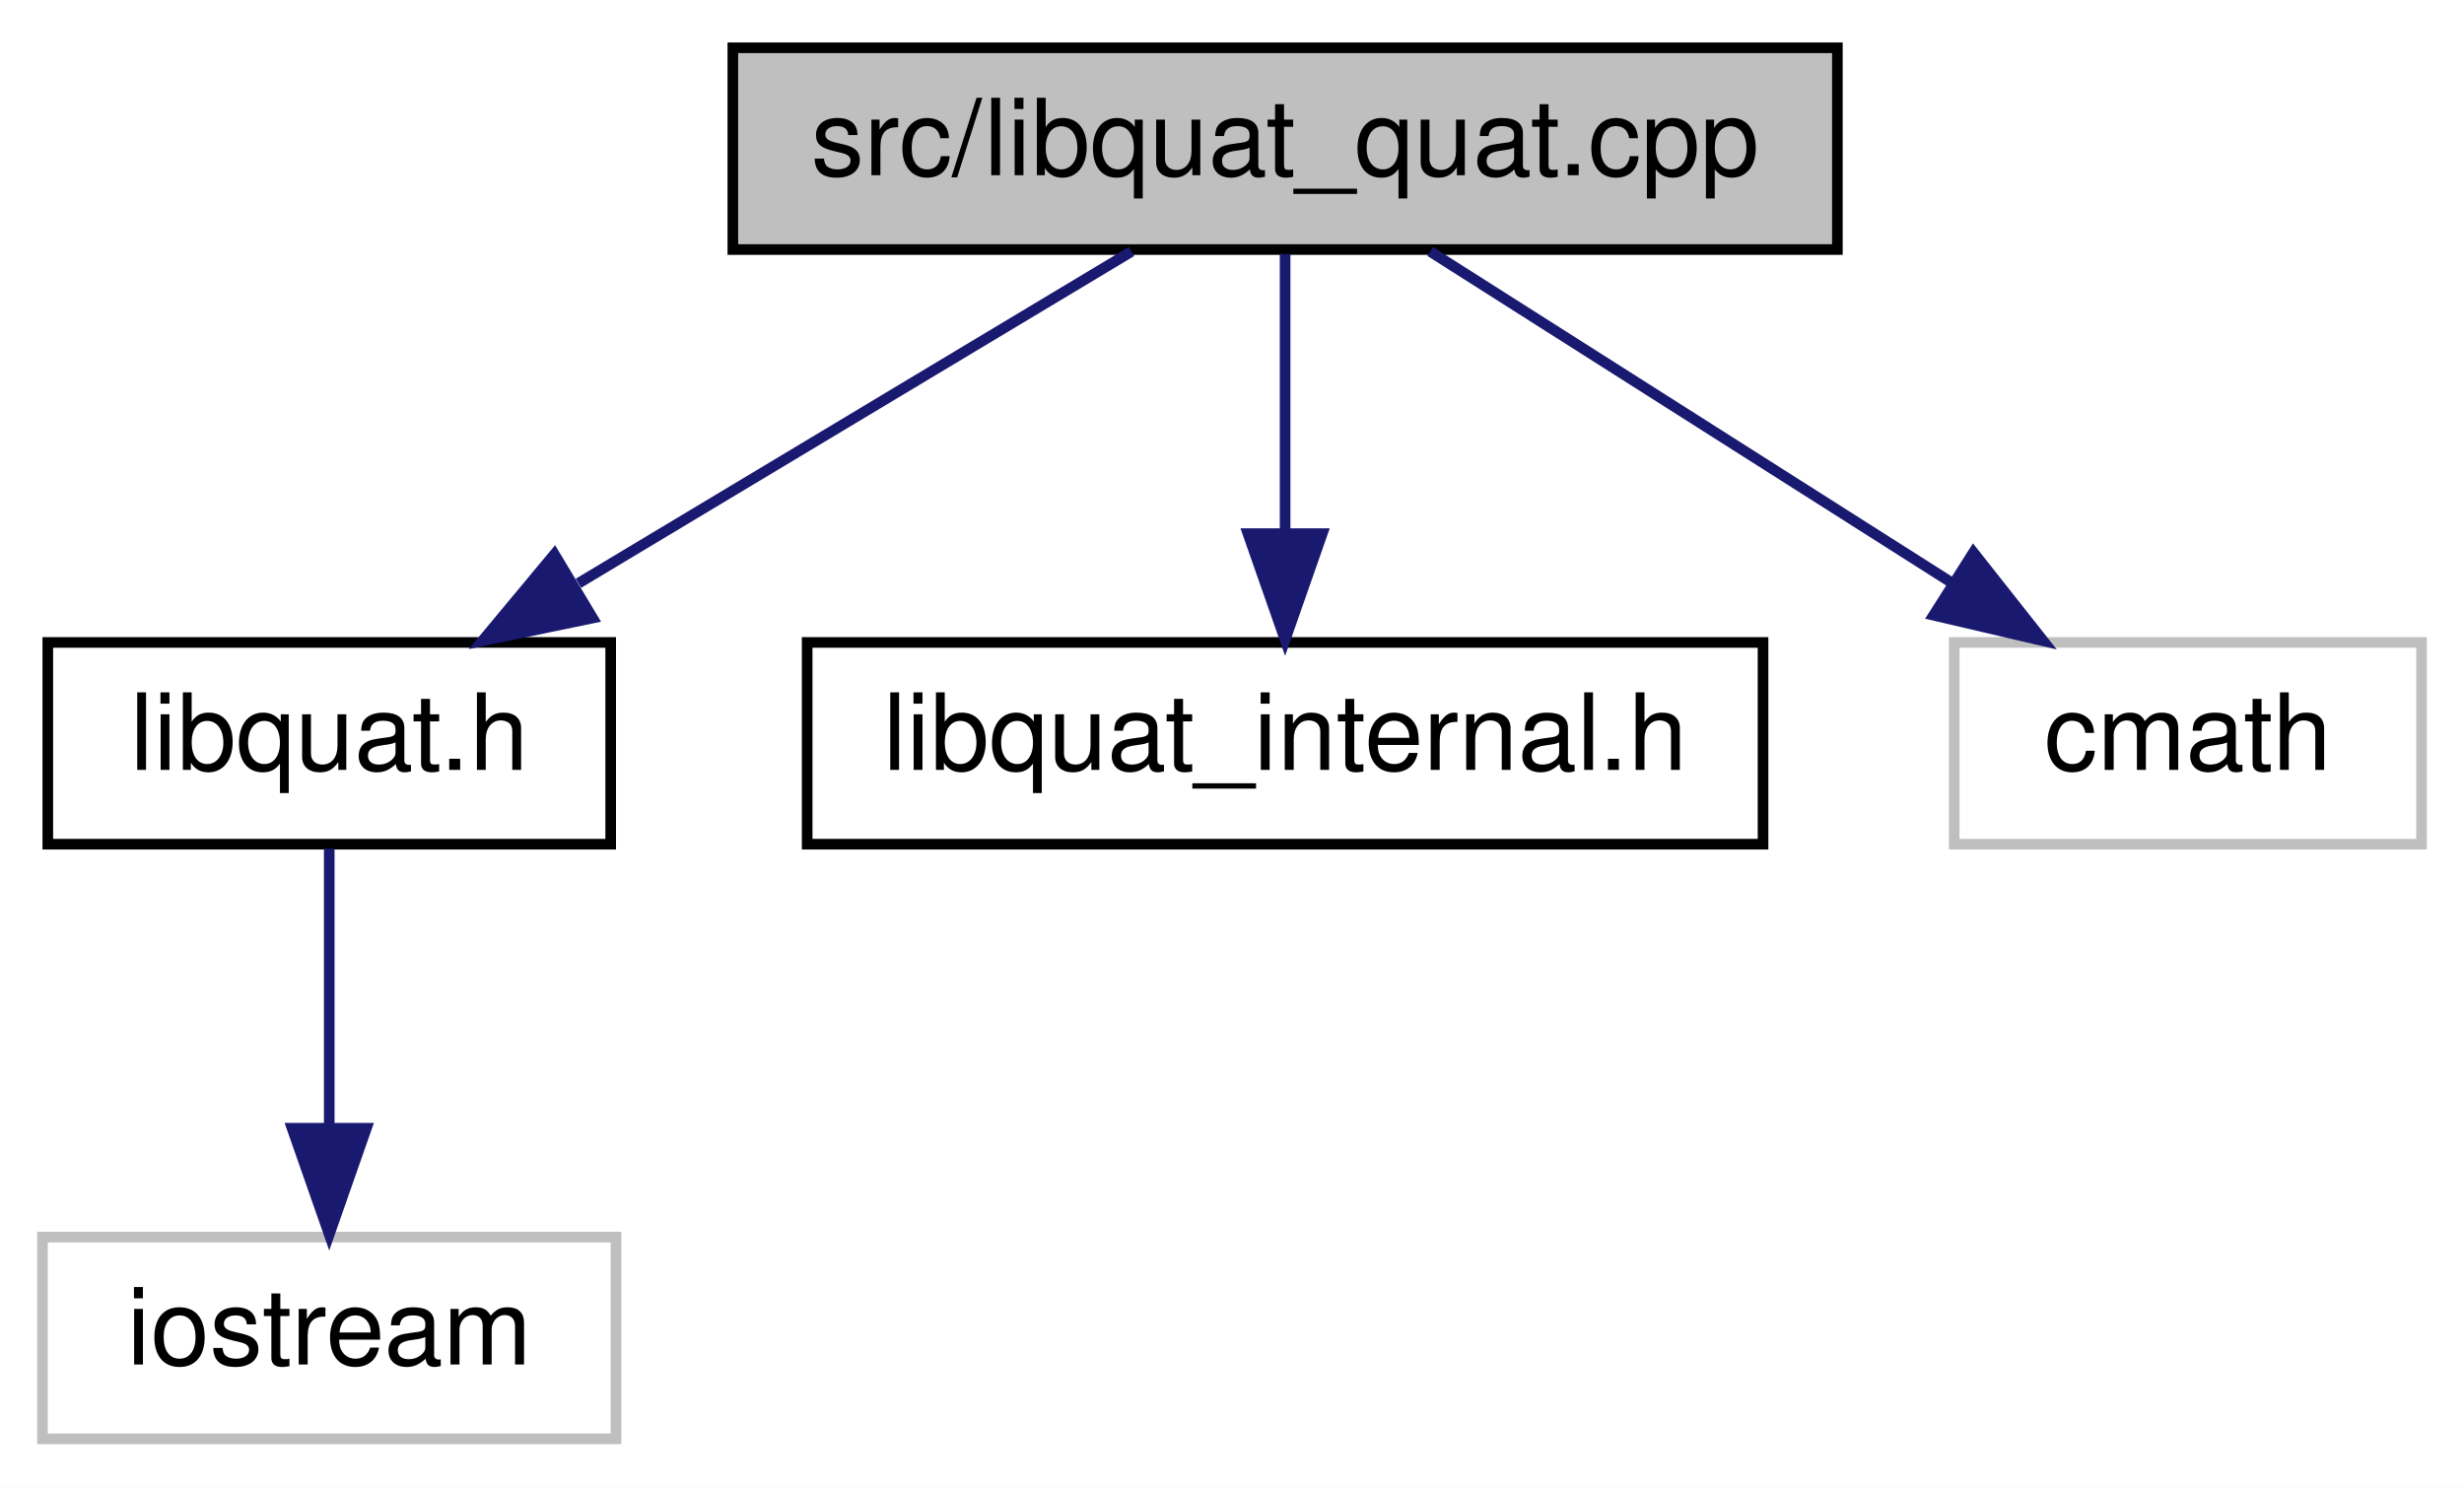
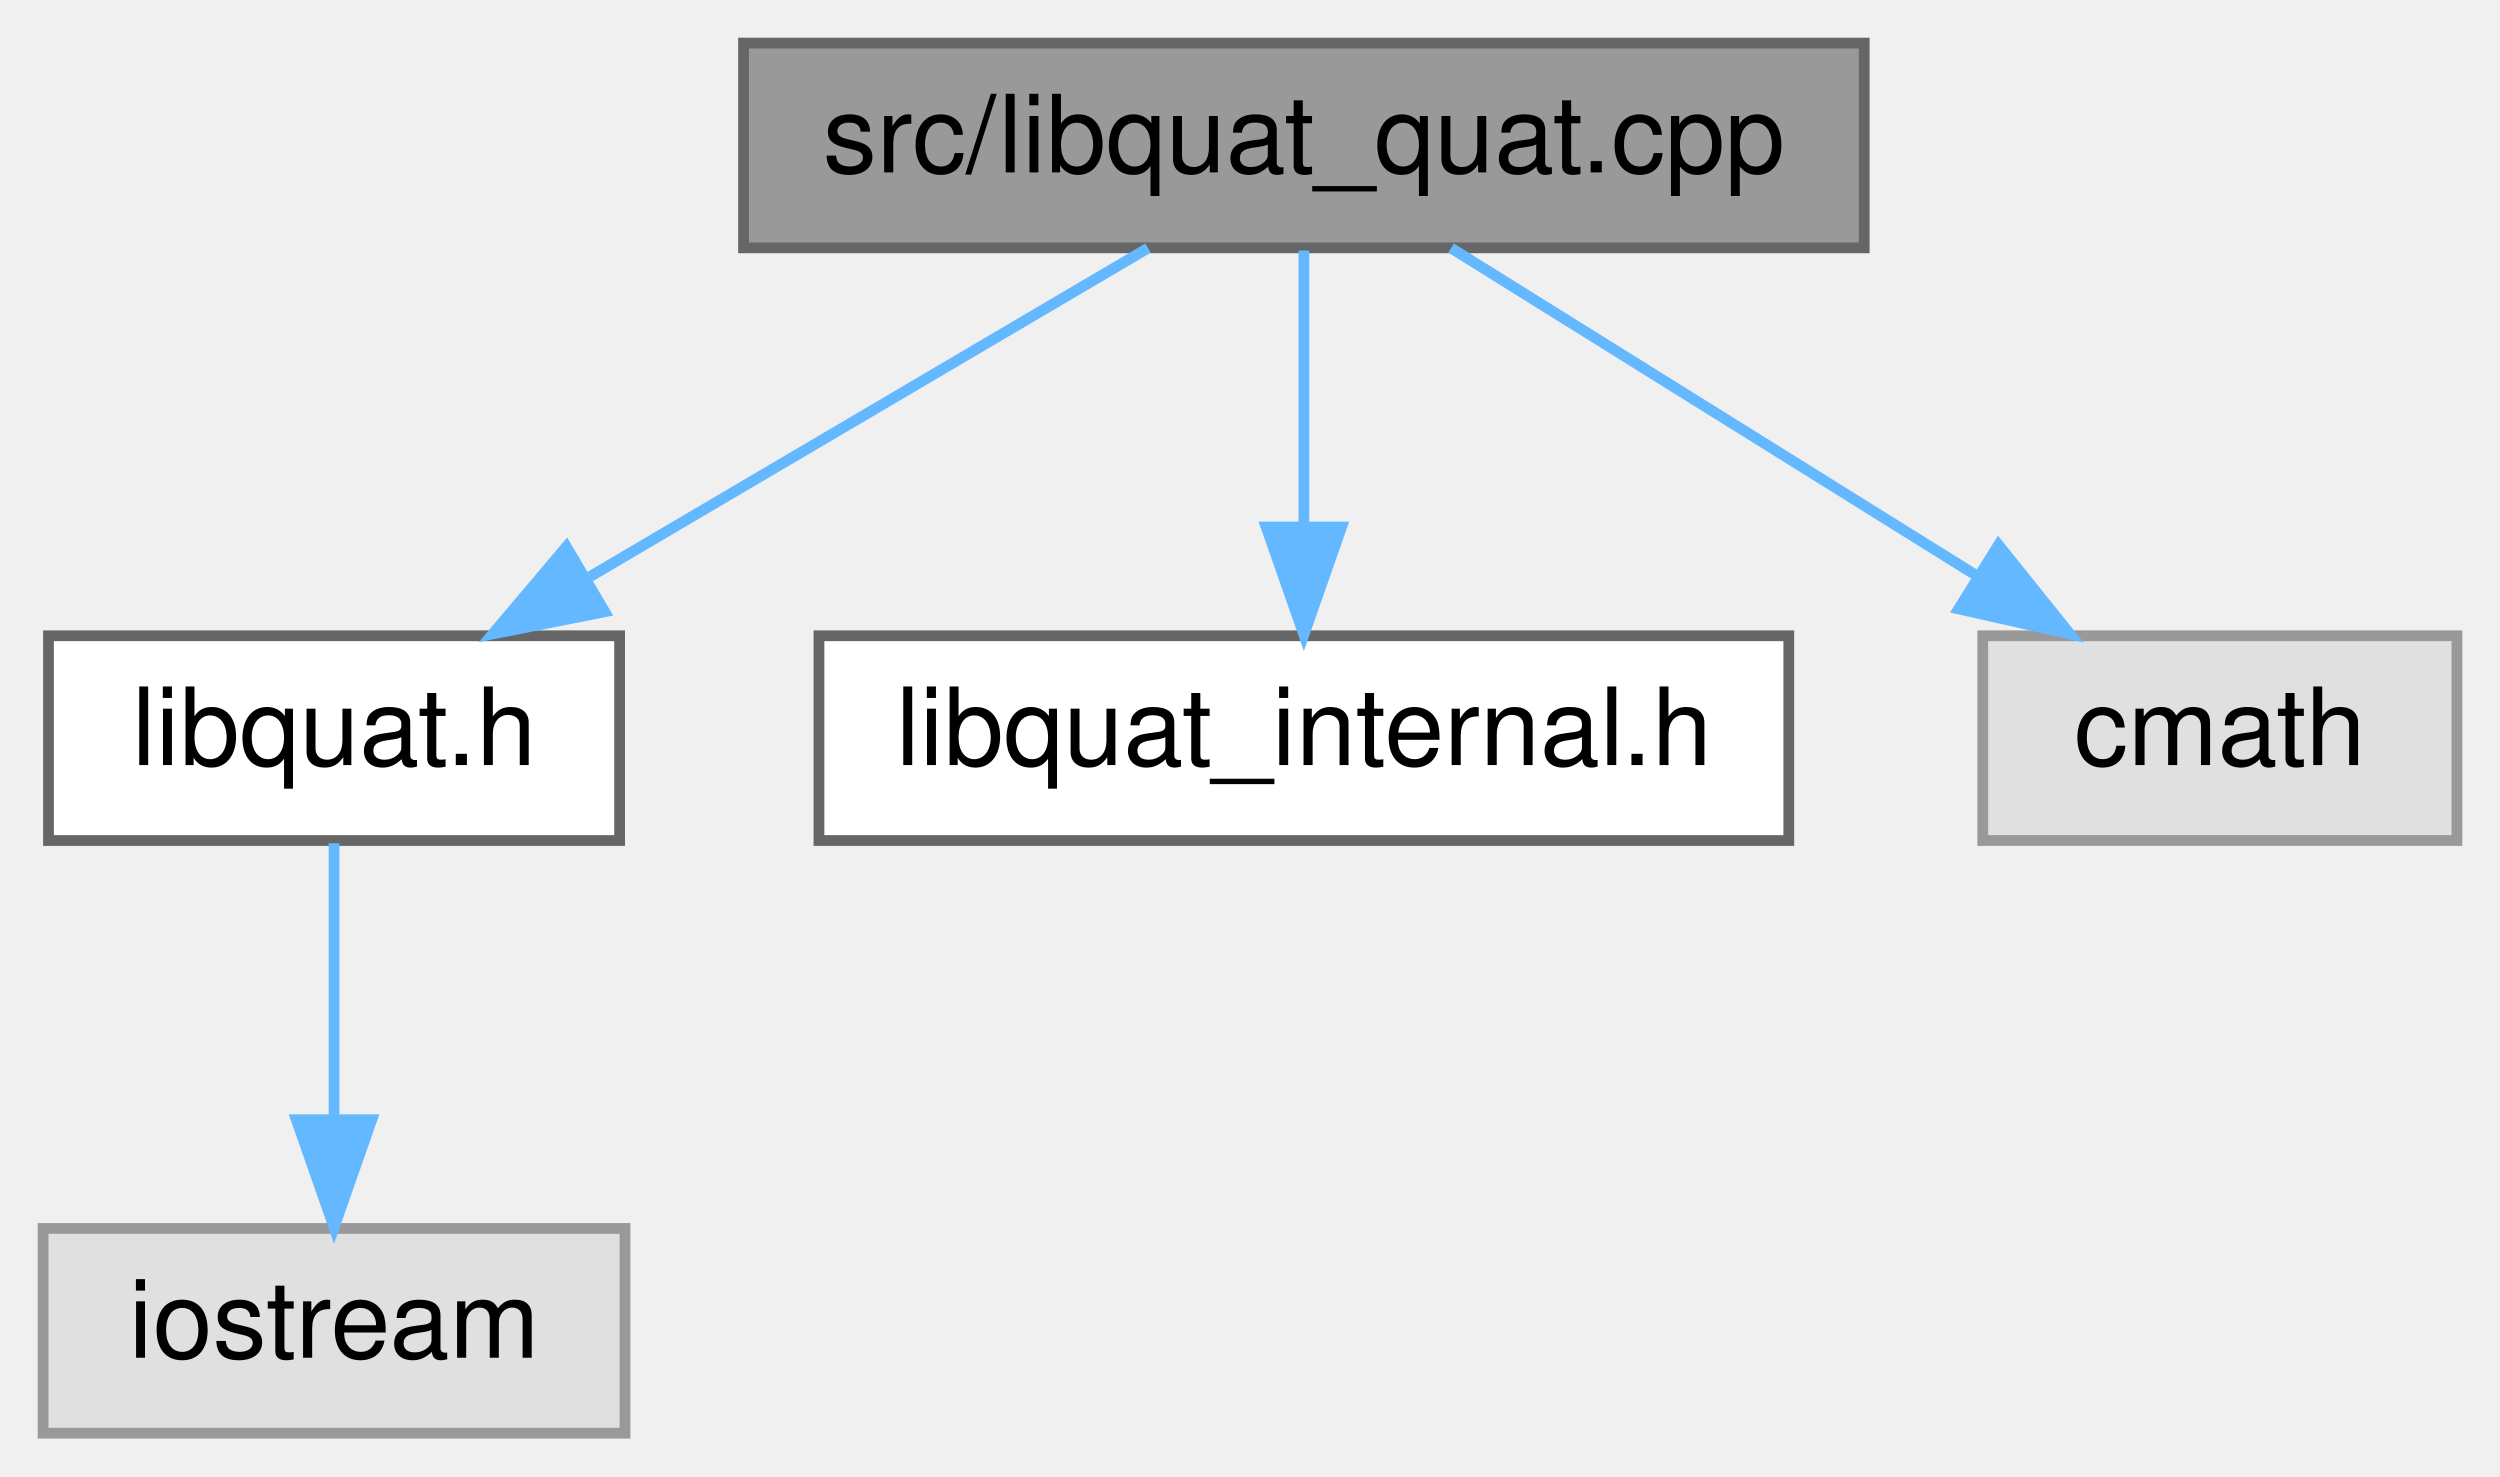
- <svg xmlns="http://www.w3.org/2000/svg" xmlns:xlink="http://www.w3.org/1999/xlink" width="232pt" height="140pt" viewBox="0.00 0.00 232.00 140.00">
-   <g id="graph0" class="graph" transform="scale(1 1) rotate(0) translate(4 136)">
-     <polygon fill="white" stroke="transparent" points="-4,4 -4,-136 228,-136 228,4 -4,4" />
+ <svg xmlns="http://www.w3.org/2000/svg" xmlns:xlink="http://www.w3.org/1999/xlink" width="232pt" height="137pt" viewBox="0.00 0.00 232.00 137.00">
+   <g id="graph0" class="graph" transform="scale(1 1) rotate(0) translate(4 133)">
    <g id="node1" class="node">
      <g id="a_node1">
        <a xlink:title="API Functions related to 3D Quaternion operations.">
-           <polygon fill="#bfbfbf" stroke="black" points="65,-112.5 65,-131.5 169,-131.5 169,-112.5 65,-112.5" />
-           <text text-anchor="middle" x="117" y="-119.5" font-family="Helvetica,sans-Serif" font-size="10.00">src/libquat_quat.cpp</text>
+           <polygon fill="#999999" stroke="#666666" points="169,-129 65,-129 65,-110 169,-110 169,-129" />
+           <text text-anchor="middle" x="117" y="-117" font-family="Helvetica,sans-Serif" font-size="10.00">src/libquat_quat.cpp</text>
        </a>
      </g>
    </g>
    <g id="node2" class="node">
      <g id="a_node2">
        <a xlink:href="../../dc/d7a/libquat_8h.html" target="_top" xlink:title="Library that provides data types for 3D vectors and quaternions, inter-conversions and related operat...">
-           <polygon fill="white" stroke="black" points="0.5,-56.5 0.5,-75.5 53.5,-75.5 53.5,-56.5 0.5,-56.5" />
-           <text text-anchor="middle" x="27" y="-63.5" font-family="Helvetica,sans-Serif" font-size="10.00">libquat.h</text>
+           <polygon fill="white" stroke="#666666" points="53.5,-74 0.5,-74 0.5,-55 53.5,-55 53.5,-74" />
+           <text text-anchor="middle" x="27" y="-62" font-family="Helvetica,sans-Serif" font-size="10.00">libquat.h</text>
        </a>
      </g>
    </g>
    <g id="edge1" class="edge">
-       <path fill="none" stroke="midnightblue" d="M102.54,-112.32C88.5,-103.9 66.95,-90.97 50.46,-81.07" />
-       <polygon fill="midnightblue" stroke="midnightblue" points="51.8,-77.8 41.42,-75.65 48.2,-83.8 51.8,-77.8" />
+       <path fill="none" stroke="#63b8ff" d="M102.54,-109.98C88.58,-101.77 67.21,-89.18 50.75,-79.49" />
+       <polygon fill="#63b8ff" stroke="#63b8ff" points="52.12,-76.23 41.72,-74.17 48.56,-82.26 52.12,-76.23" />
    </g>
    <g id="node4" class="node">
      <g id="a_node4">
        <a xlink:href="../../d7/dd9/libquat__internal_8h.html" target="_top" xlink:title="API functions to handle library errors.">
-           <polygon fill="white" stroke="black" points="72,-56.5 72,-75.5 162,-75.5 162,-56.5 72,-56.5" />
-           <text text-anchor="middle" x="117" y="-63.5" font-family="Helvetica,sans-Serif" font-size="10.00">libquat_internal.h</text>
+           <polygon fill="white" stroke="#666666" points="162,-74 72,-74 72,-55 162,-55 162,-74" />
+           <text text-anchor="middle" x="117" y="-62" font-family="Helvetica,sans-Serif" font-size="10.00">libquat_internal.h</text>
        </a>
      </g>
    </g>
    <g id="edge3" class="edge">
-       <path fill="none" stroke="midnightblue" d="M117,-112.08C117,-105.01 117,-94.86 117,-85.99" />
-       <polygon fill="midnightblue" stroke="midnightblue" points="120.5,-85.75 117,-75.75 113.5,-85.75 120.5,-85.75" />
+       <path fill="none" stroke="#63b8ff" d="M117,-109.75C117,-102.8 117,-92.85 117,-84.13" />
+       <polygon fill="#63b8ff" stroke="#63b8ff" points="120.5,-84.09 117,-74.09 113.5,-84.09 120.5,-84.09" />
    </g>
    <g id="node5" class="node">
      <g id="a_node5">
        <a xlink:title=" ">
-           <polygon fill="white" stroke="#bfbfbf" points="180,-56.5 180,-75.5 224,-75.5 224,-56.5 180,-56.5" />
-           <text text-anchor="middle" x="202" y="-63.5" font-family="Helvetica,sans-Serif" font-size="10.00">cmath</text>
+           <polygon fill="#e0e0e0" stroke="#999999" points="224,-74 180,-74 180,-55 224,-55 224,-74" />
+           <text text-anchor="middle" x="202" y="-62" font-family="Helvetica,sans-Serif" font-size="10.00">cmath</text>
        </a>
      </g>
    </g>
    <g id="edge4" class="edge">
-       <path fill="none" stroke="midnightblue" d="M130.66,-112.32C143.92,-103.9 164.27,-90.97 179.85,-81.07" />
-       <polygon fill="midnightblue" stroke="midnightblue" points="181.81,-83.97 188.38,-75.65 178.06,-78.06 181.81,-83.97" />
+       <path fill="none" stroke="#63b8ff" d="M130.66,-109.98C143.84,-101.77 164.03,-89.18 179.57,-79.49" />
+       <polygon fill="#63b8ff" stroke="#63b8ff" points="181.46,-82.43 188.09,-74.17 177.76,-76.49 181.46,-82.43" />
    </g>
    <g id="node3" class="node">
      <g id="a_node3">
        <a xlink:title=" ">
-           <polygon fill="white" stroke="#bfbfbf" points="0,-0.5 0,-19.5 54,-19.5 54,-0.5 0,-0.5" />
-           <text text-anchor="middle" x="27" y="-7.5" font-family="Helvetica,sans-Serif" font-size="10.00">iostream</text>
+           <polygon fill="#e0e0e0" stroke="#999999" points="54,-19 0,-19 0,0 54,0 54,-19" />
+           <text text-anchor="middle" x="27" y="-7" font-family="Helvetica,sans-Serif" font-size="10.00">iostream</text>
        </a>
      </g>
    </g>
    <g id="edge2" class="edge">
-       <path fill="none" stroke="midnightblue" d="M27,-56.08C27,-49.01 27,-38.86 27,-29.99" />
-       <polygon fill="midnightblue" stroke="midnightblue" points="30.5,-29.75 27,-19.75 23.5,-29.75 30.5,-29.75" />
+       <path fill="none" stroke="#63b8ff" d="M27,-54.75C27,-47.8 27,-37.85 27,-29.13" />
+       <polygon fill="#63b8ff" stroke="#63b8ff" points="30.5,-29.09 27,-19.09 23.5,-29.09 30.5,-29.09" />
    </g>
  </g>
</svg>
